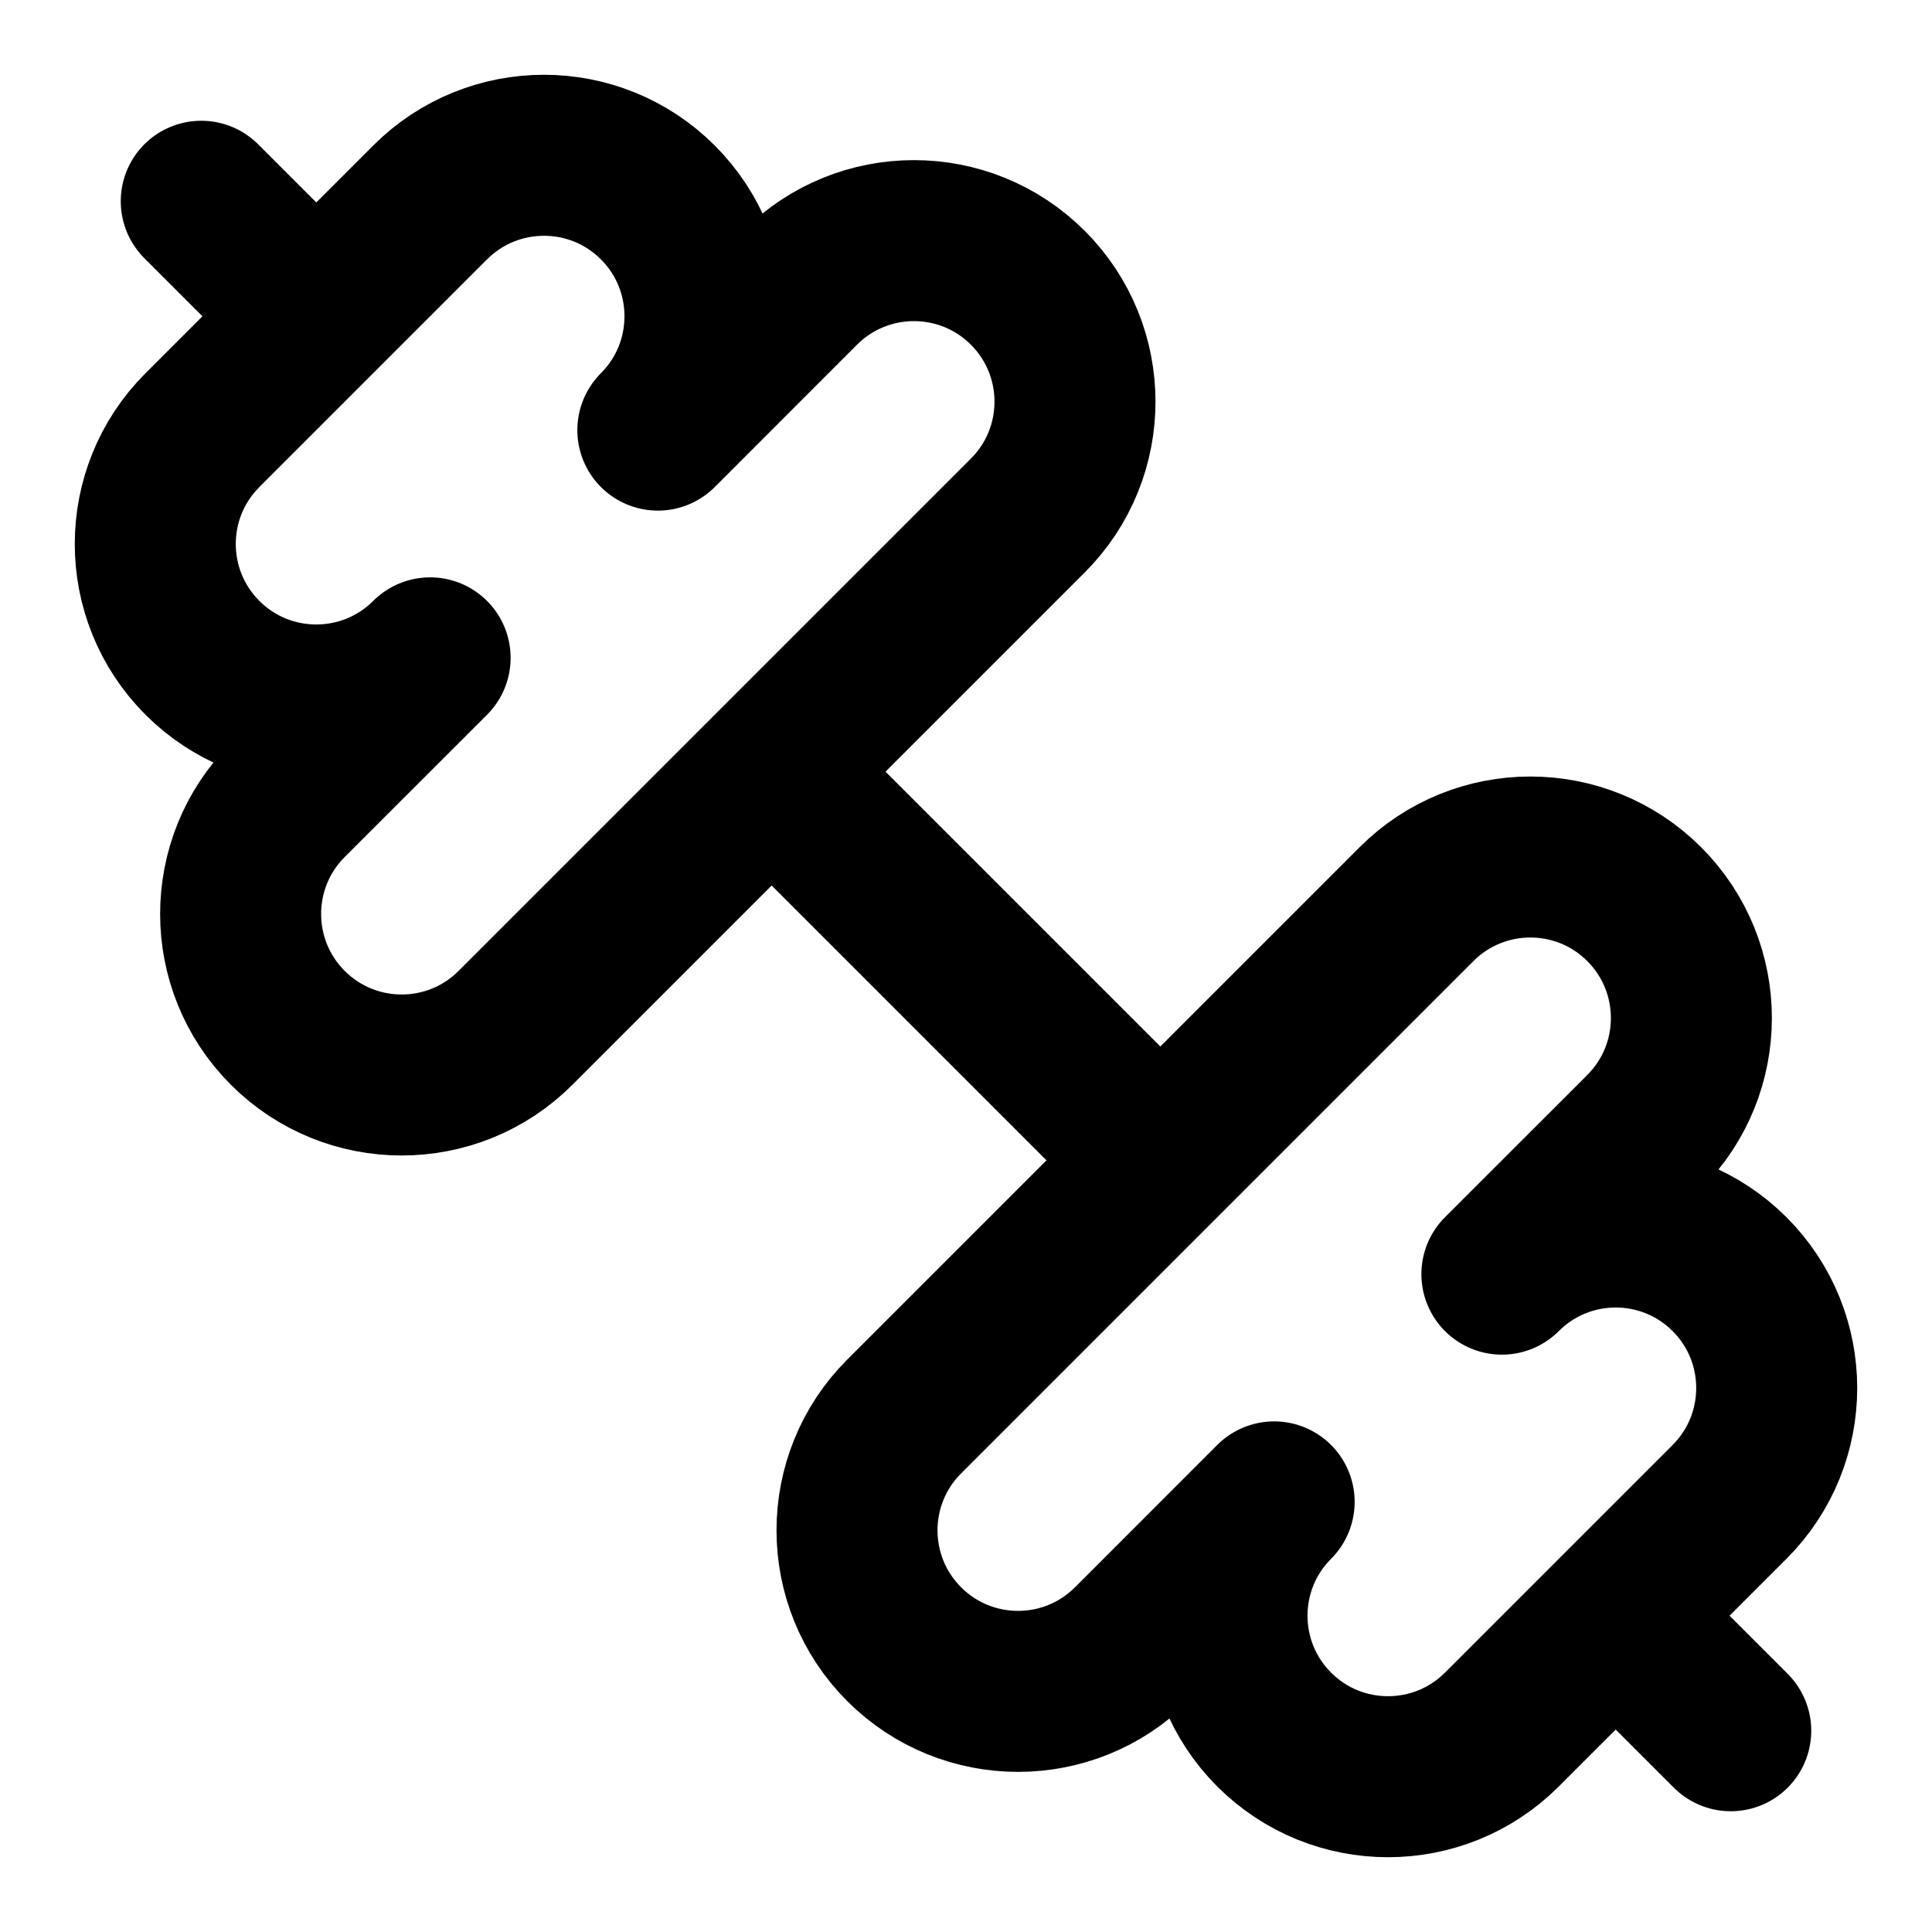
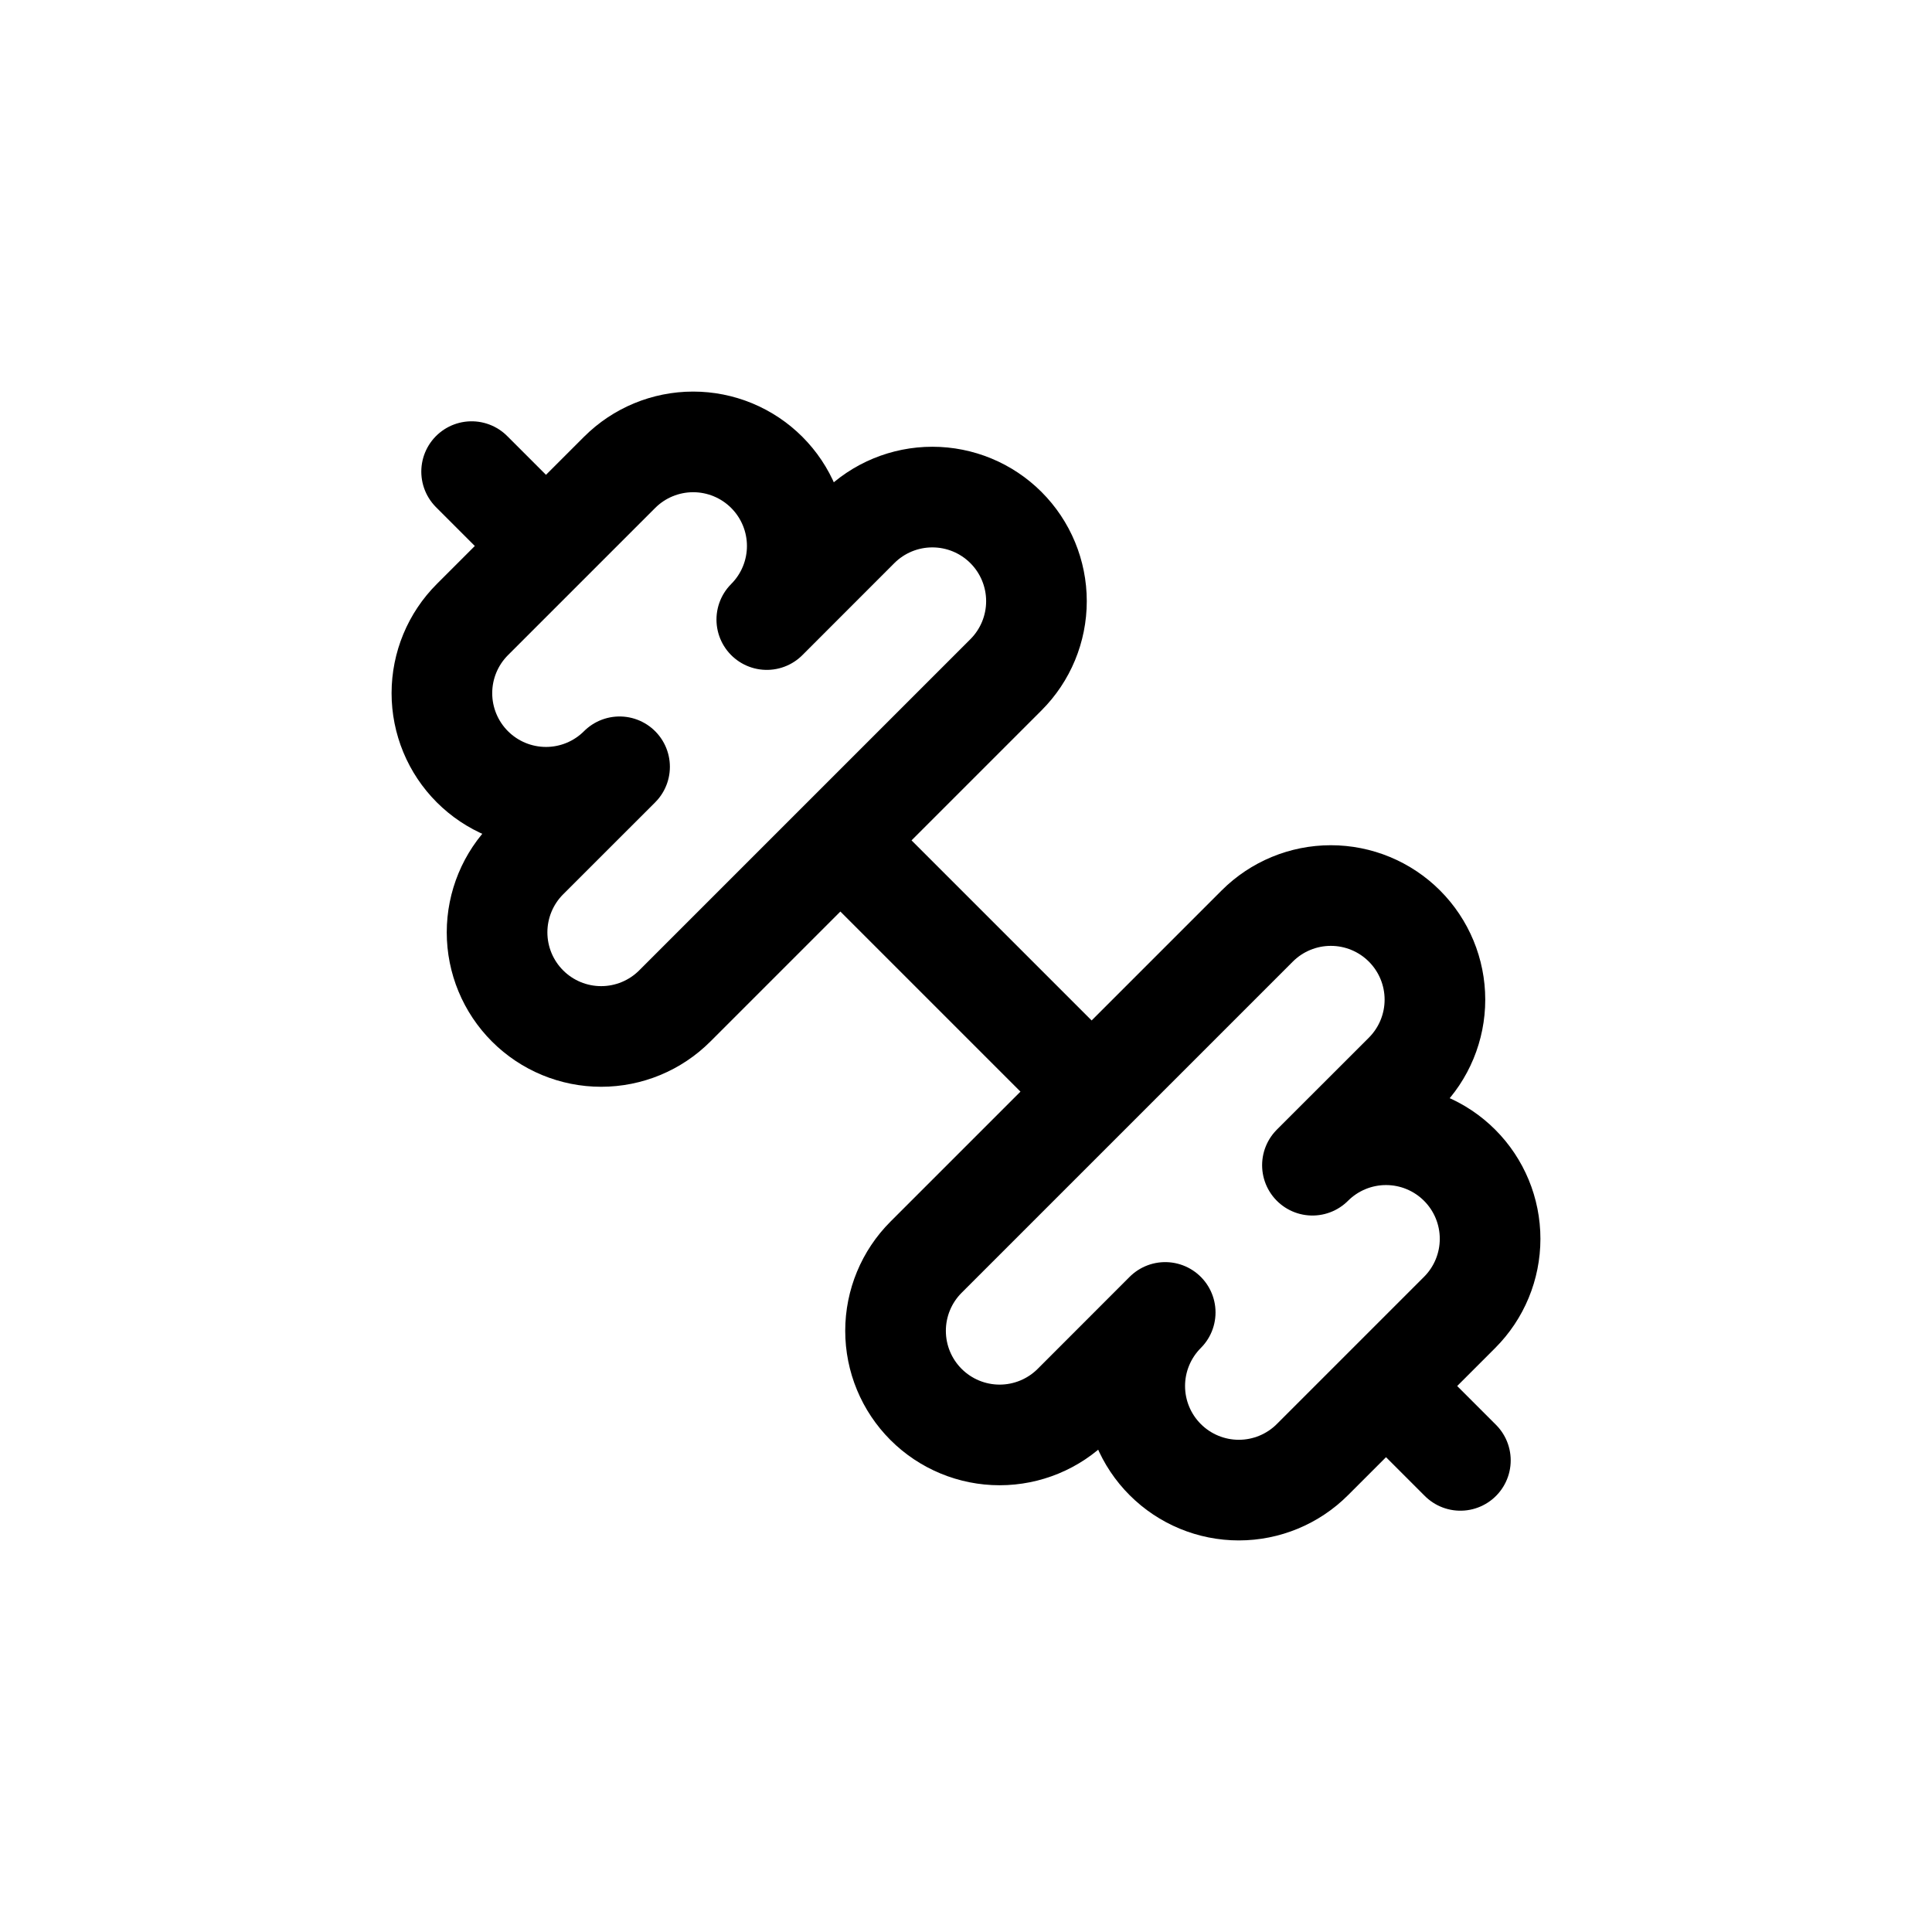
- <svg xmlns="http://www.w3.org/2000/svg" width="24" height="24" viewBox="0 0 24 24" fill="none" stroke="currentColor" stroke-width="2" stroke-linecap="round" stroke-linejoin="round" class="lucide lucide-dumbbell">
-   <path d="M14.4 14.4 9.6 9.6" />
-   <path d="M18.657 21.485a2 2 0 1 1-2.829-2.828l-1.767 1.768a2 2 0 1 1-2.829-2.829l6.364-6.364a2 2 0 1 1 2.829 2.829l-1.768 1.767a2 2 0 1 1 2.828 2.829z" />
-   <path d="m21.5 21.5-1.4-1.4" />
-   <path d="M3.9 3.9 2.5 2.5" />
-   <path d="M6.404 12.768a2 2 0 1 1-2.829-2.829l1.768-1.767a2 2 0 1 1-2.828-2.829l2.828-2.828a2 2 0 1 1 2.829 2.828l1.767-1.768a2 2 0 1 1 2.829 2.829z" />
+ <svg xmlns="http://www.w3.org/2000/svg" width="512" height="512" viewBox="0 0 512 512" fill="none">
+   <path d="M289.099 289.099L222.901 222.901" stroke="black" stroke-width="26.67" stroke-linecap="round" stroke-linejoin="round" />
+   <path d="M347.808 386.81C342.637 391.984 335.621 394.892 328.306 394.893C320.99 394.894 313.974 391.989 308.8 386.817C303.626 381.645 300.719 374.63 300.717 367.314C300.716 359.999 303.621 352.983 308.793 347.808L284.424 372.192C279.25 377.365 272.233 380.272 264.916 380.272C257.599 380.272 250.582 377.365 245.408 372.192C240.235 367.018 237.328 360.001 237.328 352.684C237.328 345.367 240.235 338.35 245.408 333.176L333.176 245.408C338.35 240.235 345.367 237.328 352.683 237.328C360.001 237.328 367.017 240.235 372.191 245.408C377.365 250.583 380.272 257.599 380.272 264.916C380.272 272.233 377.365 279.25 372.191 284.424L347.808 308.793C352.982 303.621 359.999 300.717 367.314 300.718C374.63 300.719 381.645 303.626 386.817 308.8C391.989 313.974 394.894 320.99 394.892 328.306C394.891 335.621 391.984 342.637 386.81 347.808L347.808 386.81Z" stroke="black" stroke-width="26.67" stroke-linecap="round" stroke-linejoin="round" />
+   <path d="M387.017 387.016L367.709 367.709" stroke="black" stroke-width="26.67" stroke-linecap="round" stroke-linejoin="round" />
+   <path d="M144.291 144.291L124.983 124.983" stroke="black" stroke-width="26.67" stroke-linecap="round" stroke-linejoin="round" />
+   <path d="M178.824 266.591C173.65 271.766 166.633 274.672 159.317 274.672C151.999 274.672 144.983 271.766 139.809 266.591C134.635 261.418 131.728 254.401 131.728 247.084C131.728 239.767 134.635 232.75 139.809 227.576L164.192 203.207C161.63 205.768 158.589 207.799 155.242 209.185C151.895 210.571 148.308 211.283 144.686 211.282C137.371 211.281 130.355 208.374 125.183 203.2C122.622 200.638 120.591 197.597 119.206 194.251C117.82 190.904 117.107 187.317 117.108 183.695C117.109 176.379 120.016 169.364 125.19 164.191L164.192 125.19C169.363 120.017 176.379 117.109 183.694 117.107C187.317 117.107 190.904 117.82 194.25 119.205C197.597 120.591 200.639 122.622 203.2 125.183C205.762 127.744 207.794 130.785 209.181 134.131C210.568 137.477 211.282 141.063 211.283 144.686C211.283 148.308 210.57 151.895 209.185 155.242C207.799 158.588 205.768 161.63 203.207 164.191L227.576 139.809C232.75 134.635 239.767 131.729 247.084 131.729C254.401 131.729 261.418 134.635 266.592 139.809C271.765 144.982 274.672 152 274.672 159.316C274.672 166.633 271.765 173.65 266.592 178.824L178.824 266.591Z" stroke="black" stroke-width="26.67" stroke-linecap="round" stroke-linejoin="round" />
</svg>
